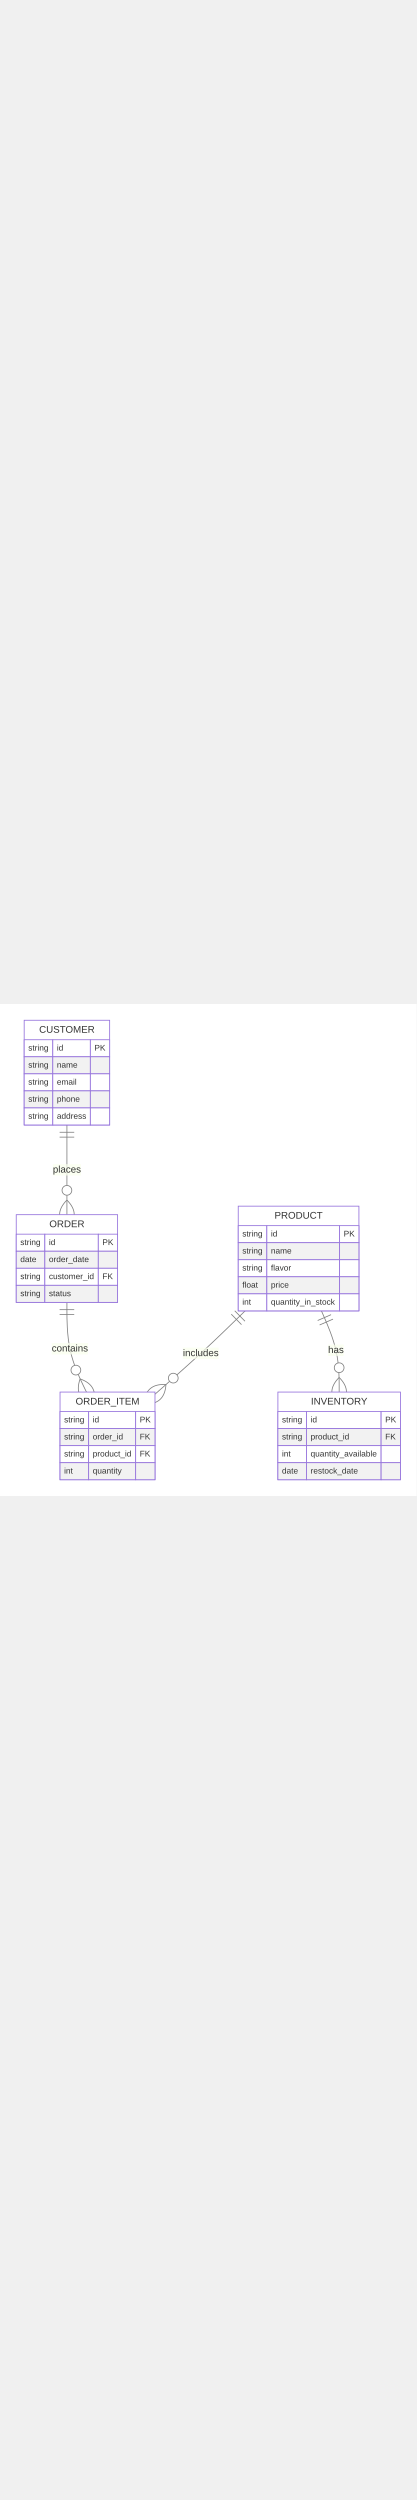
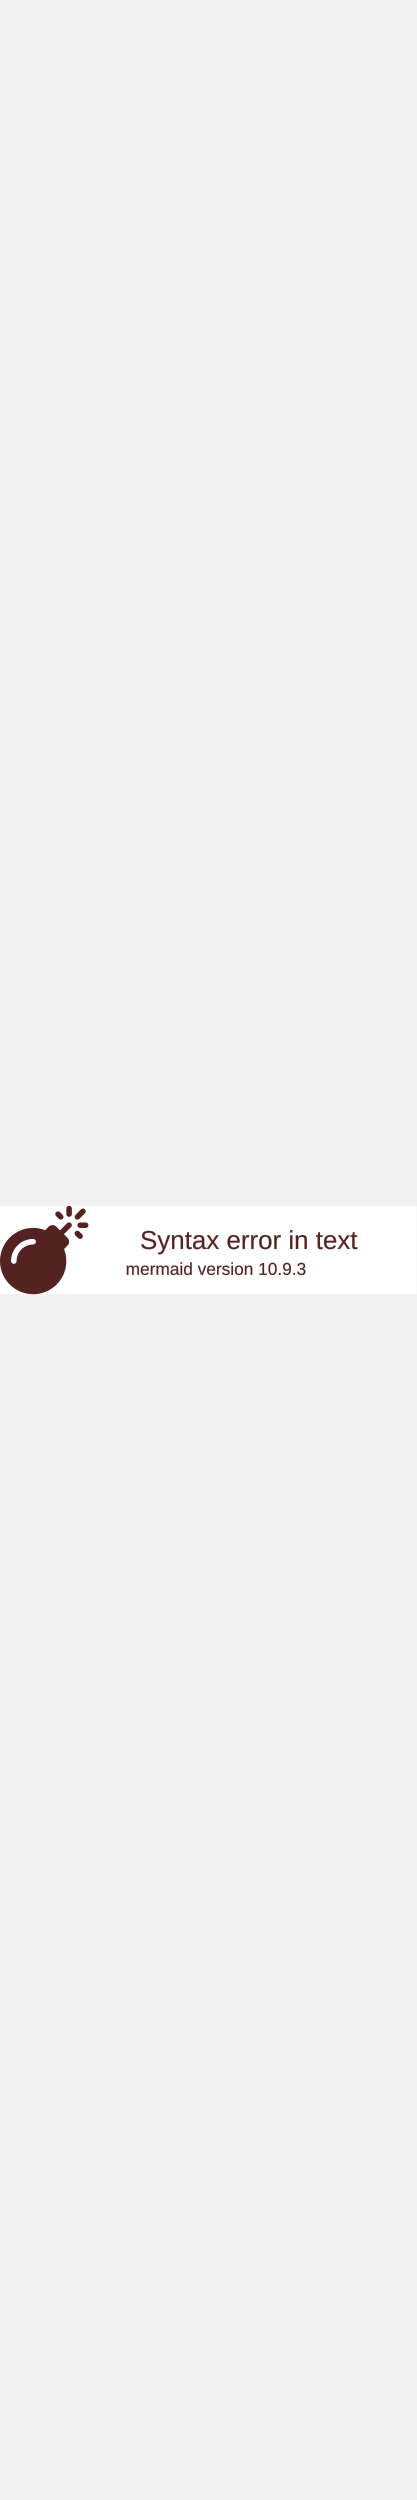
- <svg xmlns="http://www.w3.org/2000/svg" aria-roledescription="er" role="graphics-document document" viewBox="0 0 513.253 606" style="max-width: 513.253px;" width="150" id="mermaid-1749545303361" height="900">
+ <svg xmlns="http://www.w3.org/2000/svg" id="mermaid-1749546426500" width="150" viewBox="0 0 2412 512" style="max-width: 512px;" role="graphics-document document" aria-roledescription="error" height="900">
  <rect width="100%" height="100%" fill="white" stroke="none" />
-   <style>#mermaid-1749545303361{font-family:"trebuchet ms",verdana,arial,sans-serif;font-size:16px;fill:#333;}#mermaid-1749545303361 .error-icon{fill:#552222;}#mermaid-1749545303361 .error-text{fill:#552222;stroke:#552222;}#mermaid-1749545303361 .edge-thickness-normal{stroke-width:2px;}#mermaid-1749545303361 .edge-thickness-thick{stroke-width:3.5px;}#mermaid-1749545303361 .edge-pattern-solid{stroke-dasharray:0;}#mermaid-1749545303361 .edge-pattern-dashed{stroke-dasharray:3;}#mermaid-1749545303361 .edge-pattern-dotted{stroke-dasharray:2;}#mermaid-1749545303361 .marker{fill:#333333;stroke:#333333;}#mermaid-1749545303361 .marker.cross{stroke:#333333;}#mermaid-1749545303361 svg{font-family:"trebuchet ms",verdana,arial,sans-serif;font-size:16px;}#mermaid-1749545303361 .entityBox{fill:#ffffff;stroke:#9370DB;}#mermaid-1749545303361 .attributeBoxOdd{fill:#ffffff;stroke:#9370DB;}#mermaid-1749545303361 .attributeBoxEven{fill:#f2f2f2;stroke:#9370DB;}#mermaid-1749545303361 .relationshipLabelBox{fill:hsl(80, 100%, 96.275%);opacity:0.7;background-color:hsl(80, 100%, 96.275%);}#mermaid-1749545303361 .relationshipLabelBox rect{opacity:0.5;}#mermaid-1749545303361 .relationshipLine{stroke:#333333;}#mermaid-1749545303361 .entityTitleText{text-anchor:middle;font-size:18px;fill:#333;}#mermaid-1749545303361 #MD_PARENT_START{fill:#f5f5f5!important;stroke:#333333!important;stroke-width:1;}#mermaid-1749545303361 #MD_PARENT_END{fill:#f5f5f5!important;stroke:#333333!important;stroke-width:1;}#mermaid-1749545303361 :root{--mermaid-font-family:"trebuchet ms",verdana,arial,sans-serif;}</style>
+   <style>#mermaid-1749546426500{font-family:"trebuchet ms",verdana,arial,sans-serif;font-size:16px;fill:#333;}#mermaid-1749546426500 .error-icon{fill:#552222;}#mermaid-1749546426500 .error-text{fill:#552222;stroke:#552222;}#mermaid-1749546426500 .edge-thickness-normal{stroke-width:2px;}#mermaid-1749546426500 .edge-thickness-thick{stroke-width:3.5px;}#mermaid-1749546426500 .edge-pattern-solid{stroke-dasharray:0;}#mermaid-1749546426500 .edge-pattern-dashed{stroke-dasharray:3;}#mermaid-1749546426500 .edge-pattern-dotted{stroke-dasharray:2;}#mermaid-1749546426500 .marker{fill:#333333;stroke:#333333;}#mermaid-1749546426500 .marker.cross{stroke:#333333;}#mermaid-1749546426500 svg{font-family:"trebuchet ms",verdana,arial,sans-serif;font-size:16px;}#mermaid-1749546426500 :root{--mermaid-font-family:"trebuchet ms",verdana,arial,sans-serif;}</style>
  <g />
-   <defs>
-     <marker orient="auto" markerHeight="240" markerWidth="190" refY="7" refX="0" id="MD_PARENT_START">
-       <path d="M 18,7 L9,13 L1,7 L9,1 Z" />
-     </marker>
-   </defs>
-   <defs>
-     <marker orient="auto" markerHeight="28" markerWidth="20" refY="7" refX="19" id="MD_PARENT_END">
-       <path d="M 18,7 L9,13 L1,7 L9,1 Z" />
-     </marker>
-   </defs>
-   <defs>
-     <marker orient="auto" markerHeight="18" markerWidth="18" refY="9" refX="0" id="ONLY_ONE_START">
-       <path d="M9,0 L9,18 M15,0 L15,18" fill="none" stroke="gray" />
-     </marker>
-   </defs>
-   <defs>
-     <marker orient="auto" markerHeight="18" markerWidth="18" refY="9" refX="18" id="ONLY_ONE_END">
-       <path d="M3,0 L3,18 M9,0 L9,18" fill="none" stroke="gray" />
-     </marker>
-   </defs>
-   <defs>
-     <marker orient="auto" markerHeight="18" markerWidth="30" refY="9" refX="0" id="ZERO_OR_ONE_START">
-       <circle r="6" cy="9" cx="21" fill="white" stroke="gray" />
-       <path d="M9,0 L9,18" fill="none" stroke="gray" />
-     </marker>
-   </defs>
-   <defs>
-     <marker orient="auto" markerHeight="18" markerWidth="30" refY="9" refX="30" id="ZERO_OR_ONE_END">
-       <circle r="6" cy="9" cx="9" fill="white" stroke="gray" />
-       <path d="M21,0 L21,18" fill="none" stroke="gray" />
-     </marker>
-   </defs>
-   <defs>
-     <marker orient="auto" markerHeight="36" markerWidth="45" refY="18" refX="18" id="ONE_OR_MORE_START">
-       <path d="M0,18 Q 18,0 36,18 Q 18,36 0,18 M42,9 L42,27" fill="none" stroke="gray" />
-     </marker>
-   </defs>
-   <defs>
-     <marker orient="auto" markerHeight="36" markerWidth="45" refY="18" refX="27" id="ONE_OR_MORE_END">
-       <path d="M3,9 L3,27 M9,18 Q27,0 45,18 Q27,36 9,18" fill="none" stroke="gray" />
-     </marker>
-   </defs>
-   <defs>
-     <marker orient="auto" markerHeight="36" markerWidth="57" refY="18" refX="18" id="ZERO_OR_MORE_START">
-       <circle r="6" cy="18" cx="48" fill="white" stroke="gray" />
-       <path d="M0,18 Q18,0 36,18 Q18,36 0,18" fill="none" stroke="gray" />
-     </marker>
-   </defs>
-   <defs>
-     <marker orient="auto" markerHeight="36" markerWidth="57" refY="18" refX="39" id="ZERO_OR_MORE_END">
-       <circle r="6" cy="18" cx="9" fill="white" stroke="gray" />
-       <path d="M21,18 Q39,0 57,18 Q39,36 21,18" fill="none" stroke="gray" />
-     </marker>
-   </defs>
-   <path style="stroke: gray; fill: none;" marker-start="url(#ONLY_ONE_START)" marker-end="url(#ZERO_OR_MORE_END)" d="M82.432,149L82.432,157.333C82.432,165.667,82.432,182.333,82.432,200.75C82.432,219.167,82.432,239.333,82.432,249.417L82.432,259.5" class="er relationshipLine" />
-   <path style="stroke: gray; fill: none;" marker-start="url(#ONLY_ONE_START)" marker-end="url(#ZERO_OR_MORE_END)" d="M82.432,367.5L82.432,377.583C82.432,387.667,82.432,407.833,86.438,426.25C90.445,444.667,98.458,461.333,102.464,469.667L106.47,478" class="er relationshipLine" />
-   <path style="stroke: gray; fill: none;" marker-start="url(#ONLY_ONE_START)" marker-end="url(#ZERO_OR_MORE_END)" d="M301.894,378L293.381,386.333C284.867,394.667,267.841,411.333,249.343,428.438C230.845,445.543,210.876,463.086,200.892,471.858L190.907,480.629" class="er relationshipLine" />
-   <path style="stroke: gray; fill: none;" marker-start="url(#ONLY_ONE_START)" marker-end="url(#ZERO_OR_MORE_END)" d="M395.952,378L399.591,386.333C403.23,394.667,410.508,411.333,414.147,428C417.786,444.667,417.786,461.333,417.786,469.667L417.786,478" class="er relationshipLine" />
-   <g transform="translate(29.78662,20 )" id="entity-CUSTOMER-7c659eae-ee79-5f5d-acd7-c418f8ad1d67">
-     <rect height="129" width="105.291" y="0" x="0" class="er entityBox" />
-     <text style="dominant-baseline: middle; text-anchor: middle; font-size: 12px;" transform="translate(52.6454,12)" y="0" x="0" id="text-entity-CUSTOMER-7c659eae-ee79-5f5d-acd7-c418f8ad1d67" class="er entityLabel">CUSTOMER</text>
-     <rect height="21" width="35.246" y="24" x="0" class="er attributeBoxOdd" />
-     <text style="dominant-baseline: middle; font-size: 10.2px;" transform="translate(5,34.5)" y="0" x="0" id="text-entity-CUSTOMER-7c659eae-ee79-5f5d-acd7-c418f8ad1d67-attr-1-type" class="er entityLabel">string</text>
-     <rect height="21" width="46.25" y="24" x="35.246" class="er attributeBoxOdd" />
-     <text style="dominant-baseline: middle; font-size: 10.2px;" transform="translate(40.24582,34.5)" y="0" x="0" id="text-entity-CUSTOMER-7c659eae-ee79-5f5d-acd7-c418f8ad1d67-attr-1-name" class="er entityLabel">id</text>
-     <rect height="21" width="23.795" y="24" x="81.496" class="er attributeBoxOdd" />
-     <text style="dominant-baseline: middle; font-size: 10.2px;" transform="translate(86.49582,34.5)" y="0" x="0" id="text-entity-CUSTOMER-7c659eae-ee79-5f5d-acd7-c418f8ad1d67-attr-1-key" class="er entityLabel">PK</text>
-     <rect height="21" width="35.246" y="45" x="0" class="er attributeBoxEven" />
-     <text style="dominant-baseline: middle; font-size: 10.2px;" transform="translate(5,55.5)" y="0" x="0" id="text-entity-CUSTOMER-7c659eae-ee79-5f5d-acd7-c418f8ad1d67-attr-2-type" class="er entityLabel">string</text>
-     <rect height="21" width="46.25" y="45" x="35.246" class="er attributeBoxEven" />
-     <text style="dominant-baseline: middle; font-size: 10.2px;" transform="translate(40.24582,55.5)" y="0" x="0" id="text-entity-CUSTOMER-7c659eae-ee79-5f5d-acd7-c418f8ad1d67-attr-2-name" class="er entityLabel">name</text>
-     <rect height="21" width="23.795" y="45" x="81.496" class="er attributeBoxEven" />
-     <text style="dominant-baseline: middle; font-size: 10.2px;" transform="translate(86.49582,55.5)" y="0" x="0" id="text-entity-CUSTOMER-7c659eae-ee79-5f5d-acd7-c418f8ad1d67-attr-2-key" class="er entityLabel" />
-     <rect height="21" width="35.246" y="66" x="0" class="er attributeBoxOdd" />
-     <text style="dominant-baseline: middle; font-size: 10.2px;" transform="translate(5,76.5)" y="0" x="0" id="text-entity-CUSTOMER-7c659eae-ee79-5f5d-acd7-c418f8ad1d67-attr-3-type" class="er entityLabel">string</text>
-     <rect height="21" width="46.25" y="66" x="35.246" class="er attributeBoxOdd" />
-     <text style="dominant-baseline: middle; font-size: 10.2px;" transform="translate(40.24582,76.5)" y="0" x="0" id="text-entity-CUSTOMER-7c659eae-ee79-5f5d-acd7-c418f8ad1d67-attr-3-name" class="er entityLabel">email</text>
-     <rect height="21" width="23.795" y="66" x="81.496" class="er attributeBoxOdd" />
-     <text style="dominant-baseline: middle; font-size: 10.2px;" transform="translate(86.49582,76.5)" y="0" x="0" id="text-entity-CUSTOMER-7c659eae-ee79-5f5d-acd7-c418f8ad1d67-attr-3-key" class="er entityLabel" />
-     <rect height="21" width="35.246" y="87" x="0" class="er attributeBoxEven" />
-     <text style="dominant-baseline: middle; font-size: 10.2px;" transform="translate(5,97.5)" y="0" x="0" id="text-entity-CUSTOMER-7c659eae-ee79-5f5d-acd7-c418f8ad1d67-attr-4-type" class="er entityLabel">string</text>
-     <rect height="21" width="46.25" y="87" x="35.246" class="er attributeBoxEven" />
-     <text style="dominant-baseline: middle; font-size: 10.2px;" transform="translate(40.24582,97.5)" y="0" x="0" id="text-entity-CUSTOMER-7c659eae-ee79-5f5d-acd7-c418f8ad1d67-attr-4-name" class="er entityLabel">phone</text>
-     <rect height="21" width="23.795" y="87" x="81.496" class="er attributeBoxEven" />
-     <text style="dominant-baseline: middle; font-size: 10.2px;" transform="translate(86.49582,97.5)" y="0" x="0" id="text-entity-CUSTOMER-7c659eae-ee79-5f5d-acd7-c418f8ad1d67-attr-4-key" class="er entityLabel" />
-     <rect height="21" width="35.246" y="108" x="0" class="er attributeBoxOdd" />
-     <text style="dominant-baseline: middle; font-size: 10.2px;" transform="translate(5,118.5)" y="0" x="0" id="text-entity-CUSTOMER-7c659eae-ee79-5f5d-acd7-c418f8ad1d67-attr-5-type" class="er entityLabel">string</text>
-     <rect height="21" width="46.25" y="108" x="35.246" class="er attributeBoxOdd" />
-     <text style="dominant-baseline: middle; font-size: 10.2px;" transform="translate(40.24582,118.5)" y="0" x="0" id="text-entity-CUSTOMER-7c659eae-ee79-5f5d-acd7-c418f8ad1d67-attr-5-name" class="er entityLabel">address</text>
-     <rect height="21" width="23.795" y="108" x="81.496" class="er attributeBoxOdd" />
-     <text style="dominant-baseline: middle; font-size: 10.2px;" transform="translate(86.49582,118.5)" y="0" x="0" id="text-entity-CUSTOMER-7c659eae-ee79-5f5d-acd7-c418f8ad1d67-attr-5-key" class="er entityLabel" />
+   <g>
+     <path class="error-icon" d="m411.313,123.313c6.25-6.25 6.25-16.375 0-22.625s-16.375-6.25-22.625,0l-32,32-9.375,9.375-20.688-20.688c-12.484-12.5-32.766-12.5-45.25,0l-16,16c-1.261,1.261-2.304,2.648-3.31,4.051-21.739-8.561-45.324-13.426-70.065-13.426-105.867,0-192,86.133-192,192s86.133,192 192,192 192-86.133 192-192c0-24.741-4.864-48.327-13.426-70.065 1.402-1.007 2.79-2.049 4.051-3.31l16-16c12.5-12.492 12.5-32.758 0-45.25l-20.688-20.688 9.375-9.375 32.001-31.999zm-219.313,100.687c-52.938,0-96,43.063-96,96 0,8.836-7.164,16-16,16s-16-7.164-16-16c0-70.578 57.422-128 128-128 8.836,0 16,7.164 16,16s-7.164,16-16,16z" />
+     <path class="error-icon" d="m459.02,148.98c-6.25-6.25-16.375-6.25-22.625,0s-6.25,16.375 0,22.625l16,16c3.125,3.125 7.219,4.688 11.313,4.688 4.094,0 8.188-1.563 11.313-4.688 6.25-6.25 6.25-16.375 0-22.625l-16.001-16z" />
+     <path class="error-icon" d="m340.395,75.605c3.125,3.125 7.219,4.688 11.313,4.688 4.094,0 8.188-1.563 11.313-4.688 6.25-6.25 6.25-16.375 0-22.625l-16-16c-6.25-6.25-16.375-6.25-22.625,0s-6.25,16.375 0,22.625l15.999,16z" />
+     <path class="error-icon" d="m400,64c8.844,0 16-7.164 16-16v-32c0-8.836-7.156-16-16-16-8.844,0-16,7.164-16,16v32c0,8.836 7.156,16 16,16z" />
+     <path class="error-icon" d="m496,96.586h-32c-8.844,0-16,7.164-16,16 0,8.836 7.156,16 16,16h32c8.844,0 16-7.164 16-16 0-8.836-7.156-16-16-16z" />
+     <path class="error-icon" d="m436.98,75.605c3.125,3.125 7.219,4.688 11.313,4.688 4.094,0 8.188-1.563 11.313-4.688l32-32c6.25-6.25 6.25-16.375 0-22.625s-16.375-6.25-22.625,0l-32,32c-6.251,6.25-6.251,16.375-0.001,22.625z" />
+     <text class="error-text" x="1440" y="250" font-size="150px" style="text-anchor: middle;">Syntax error in text</text>
+     <text class="error-text" x="1250" y="400" font-size="100px" style="text-anchor: middle;">mermaid version 10.9.3</text>
  </g>
-   <g transform="translate(20,259.5 )" id="entity-ORDER-36941e20-eb1d-50a3-81c5-00079b43c24a">
-     <rect height="108" width="124.864" y="0" x="0" class="er entityBox" />
-     <text style="dominant-baseline: middle; text-anchor: middle; font-size: 12px;" transform="translate(62.43202,12)" y="0" x="0" id="text-entity-ORDER-36941e20-eb1d-50a3-81c5-00079b43c24a" class="er entityLabel">ORDER</text>
-     <rect height="21" width="35.246" y="24" x="0" class="er attributeBoxOdd" />
-     <text style="dominant-baseline: middle; font-size: 10.2px;" transform="translate(5,34.5)" y="0" x="0" id="text-entity-ORDER-36941e20-eb1d-50a3-81c5-00079b43c24a-attr-1-type" class="er entityLabel">string</text>
-     <rect height="21" width="65.823" y="24" x="35.246" class="er attributeBoxOdd" />
-     <text style="dominant-baseline: middle; font-size: 10.2px;" transform="translate(40.24582,34.5)" y="0" x="0" id="text-entity-ORDER-36941e20-eb1d-50a3-81c5-00079b43c24a-attr-1-name" class="er entityLabel">id</text>
-     <rect height="21" width="23.795" y="24" x="101.069" class="er attributeBoxOdd" />
-     <text style="dominant-baseline: middle; font-size: 10.2px;" transform="translate(106.0691,34.5)" y="0" x="0" id="text-entity-ORDER-36941e20-eb1d-50a3-81c5-00079b43c24a-attr-1-key" class="er entityLabel">PK</text>
-     <rect height="21" width="35.246" y="45" x="0" class="er attributeBoxEven" />
-     <text style="dominant-baseline: middle; font-size: 10.2px;" transform="translate(5,55.5)" y="0" x="0" id="text-entity-ORDER-36941e20-eb1d-50a3-81c5-00079b43c24a-attr-2-type" class="er entityLabel">date</text>
-     <rect height="21" width="65.823" y="45" x="35.246" class="er attributeBoxEven" />
-     <text style="dominant-baseline: middle; font-size: 10.2px;" transform="translate(40.24582,55.5)" y="0" x="0" id="text-entity-ORDER-36941e20-eb1d-50a3-81c5-00079b43c24a-attr-2-name" class="er entityLabel">order_date</text>
-     <rect height="21" width="23.795" y="45" x="101.069" class="er attributeBoxEven" />
-     <text style="dominant-baseline: middle; font-size: 10.2px;" transform="translate(106.0691,55.5)" y="0" x="0" id="text-entity-ORDER-36941e20-eb1d-50a3-81c5-00079b43c24a-attr-2-key" class="er entityLabel" />
-     <rect height="21" width="35.246" y="66" x="0" class="er attributeBoxOdd" />
-     <text style="dominant-baseline: middle; font-size: 10.2px;" transform="translate(5,76.5)" y="0" x="0" id="text-entity-ORDER-36941e20-eb1d-50a3-81c5-00079b43c24a-attr-3-type" class="er entityLabel">string</text>
-     <rect height="21" width="65.823" y="66" x="35.246" class="er attributeBoxOdd" />
-     <text style="dominant-baseline: middle; font-size: 10.2px;" transform="translate(40.24582,76.5)" y="0" x="0" id="text-entity-ORDER-36941e20-eb1d-50a3-81c5-00079b43c24a-attr-3-name" class="er entityLabel">customer_id</text>
-     <rect height="21" width="23.795" y="66" x="101.069" class="er attributeBoxOdd" />
-     <text style="dominant-baseline: middle; font-size: 10.2px;" transform="translate(106.0691,76.5)" y="0" x="0" id="text-entity-ORDER-36941e20-eb1d-50a3-81c5-00079b43c24a-attr-3-key" class="er entityLabel">FK</text>
-     <rect height="21" width="35.246" y="87" x="0" class="er attributeBoxEven" />
-     <text style="dominant-baseline: middle; font-size: 10.2px;" transform="translate(5,97.5)" y="0" x="0" id="text-entity-ORDER-36941e20-eb1d-50a3-81c5-00079b43c24a-attr-4-type" class="er entityLabel">string</text>
-     <rect height="21" width="65.823" y="87" x="35.246" class="er attributeBoxEven" />
-     <text style="dominant-baseline: middle; font-size: 10.2px;" transform="translate(40.24582,97.5)" y="0" x="0" id="text-entity-ORDER-36941e20-eb1d-50a3-81c5-00079b43c24a-attr-4-name" class="er entityLabel">status</text>
-     <rect height="21" width="23.795" y="87" x="101.069" class="er attributeBoxEven" />
-     <text style="dominant-baseline: middle; font-size: 10.2px;" transform="translate(106.0691,97.5)" y="0" x="0" id="text-entity-ORDER-36941e20-eb1d-50a3-81c5-00079b43c24a-attr-4-key" class="er entityLabel" />
-   </g>
-   <g transform="translate(293.4526,249 )" id="entity-PRODUCT-b14524a1-8e20-5805-a382-423fd1ec339f">
-     <rect height="129" width="148.666" y="0" x="0" class="er entityBox" />
-     <text style="dominant-baseline: middle; text-anchor: middle; font-size: 12px;" transform="translate(74.33319,12)" y="0" x="0" id="text-entity-PRODUCT-b14524a1-8e20-5805-a382-423fd1ec339f" class="er entityLabel">PRODUCT</text>
-     <rect height="21" width="35.246" y="24" x="0" class="er attributeBoxOdd" />
-     <text style="dominant-baseline: middle; font-size: 10.2px;" transform="translate(5,34.5)" y="0" x="0" id="text-entity-PRODUCT-b14524a1-8e20-5805-a382-423fd1ec339f-attr-1-type" class="er entityLabel">string</text>
-     <rect height="21" width="89.626" y="24" x="35.246" class="er attributeBoxOdd" />
-     <text style="dominant-baseline: middle; font-size: 10.2px;" transform="translate(40.24582,34.5)" y="0" x="0" id="text-entity-PRODUCT-b14524a1-8e20-5805-a382-423fd1ec339f-attr-1-name" class="er entityLabel">id</text>
-     <rect height="21" width="23.795" y="24" x="124.871" class="er attributeBoxOdd" />
-     <text style="dominant-baseline: middle; font-size: 10.2px;" transform="translate(129.8714,34.5)" y="0" x="0" id="text-entity-PRODUCT-b14524a1-8e20-5805-a382-423fd1ec339f-attr-1-key" class="er entityLabel">PK</text>
-     <rect height="21" width="35.246" y="45" x="0" class="er attributeBoxEven" />
-     <text style="dominant-baseline: middle; font-size: 10.2px;" transform="translate(5,55.5)" y="0" x="0" id="text-entity-PRODUCT-b14524a1-8e20-5805-a382-423fd1ec339f-attr-2-type" class="er entityLabel">string</text>
-     <rect height="21" width="89.626" y="45" x="35.246" class="er attributeBoxEven" />
-     <text style="dominant-baseline: middle; font-size: 10.2px;" transform="translate(40.24582,55.5)" y="0" x="0" id="text-entity-PRODUCT-b14524a1-8e20-5805-a382-423fd1ec339f-attr-2-name" class="er entityLabel">name</text>
-     <rect height="21" width="23.795" y="45" x="124.871" class="er attributeBoxEven" />
-     <text style="dominant-baseline: middle; font-size: 10.2px;" transform="translate(129.8714,55.5)" y="0" x="0" id="text-entity-PRODUCT-b14524a1-8e20-5805-a382-423fd1ec339f-attr-2-key" class="er entityLabel" />
-     <rect height="21" width="35.246" y="66" x="0" class="er attributeBoxOdd" />
-     <text style="dominant-baseline: middle; font-size: 10.2px;" transform="translate(5,76.5)" y="0" x="0" id="text-entity-PRODUCT-b14524a1-8e20-5805-a382-423fd1ec339f-attr-3-type" class="er entityLabel">string</text>
-     <rect height="21" width="89.626" y="66" x="35.246" class="er attributeBoxOdd" />
-     <text style="dominant-baseline: middle; font-size: 10.2px;" transform="translate(40.24582,76.5)" y="0" x="0" id="text-entity-PRODUCT-b14524a1-8e20-5805-a382-423fd1ec339f-attr-3-name" class="er entityLabel">flavor</text>
-     <rect height="21" width="23.795" y="66" x="124.871" class="er attributeBoxOdd" />
-     <text style="dominant-baseline: middle; font-size: 10.2px;" transform="translate(129.8714,76.5)" y="0" x="0" id="text-entity-PRODUCT-b14524a1-8e20-5805-a382-423fd1ec339f-attr-3-key" class="er entityLabel" />
-     <rect height="21" width="35.246" y="87" x="0" class="er attributeBoxEven" />
-     <text style="dominant-baseline: middle; font-size: 10.2px;" transform="translate(5,97.5)" y="0" x="0" id="text-entity-PRODUCT-b14524a1-8e20-5805-a382-423fd1ec339f-attr-4-type" class="er entityLabel">float</text>
-     <rect height="21" width="89.626" y="87" x="35.246" class="er attributeBoxEven" />
-     <text style="dominant-baseline: middle; font-size: 10.2px;" transform="translate(40.24582,97.5)" y="0" x="0" id="text-entity-PRODUCT-b14524a1-8e20-5805-a382-423fd1ec339f-attr-4-name" class="er entityLabel">price</text>
-     <rect height="21" width="23.795" y="87" x="124.871" class="er attributeBoxEven" />
-     <text style="dominant-baseline: middle; font-size: 10.2px;" transform="translate(129.8714,97.5)" y="0" x="0" id="text-entity-PRODUCT-b14524a1-8e20-5805-a382-423fd1ec339f-attr-4-key" class="er entityLabel" />
-     <rect height="21" width="35.246" y="108" x="0" class="er attributeBoxOdd" />
-     <text style="dominant-baseline: middle; font-size: 10.2px;" transform="translate(5,118.5)" y="0" x="0" id="text-entity-PRODUCT-b14524a1-8e20-5805-a382-423fd1ec339f-attr-5-type" class="er entityLabel">int</text>
-     <rect height="21" width="89.626" y="108" x="35.246" class="er attributeBoxOdd" />
-     <text style="dominant-baseline: middle; font-size: 10.2px;" transform="translate(40.24582,118.5)" y="0" x="0" id="text-entity-PRODUCT-b14524a1-8e20-5805-a382-423fd1ec339f-attr-5-name" class="er entityLabel">quantity_in_stock</text>
-     <rect height="21" width="23.795" y="108" x="124.871" class="er attributeBoxOdd" />
-     <text style="dominant-baseline: middle; font-size: 10.2px;" transform="translate(129.8714,118.5)" y="0" x="0" id="text-entity-PRODUCT-b14524a1-8e20-5805-a382-423fd1ec339f-attr-5-key" class="er entityLabel" />
-   </g>
-   <g transform="translate(73.95711,478 )" id="entity-ORDERITEM-e5349d72-b47b-55be-8020-113016425f62">
-     <rect height="108" width="116.95" y="0" x="0" class="er entityBox" />
-     <text style="dominant-baseline: middle; text-anchor: middle; font-size: 12px;" transform="translate(58.47491,12)" y="0" x="0" id="text-entity-ORDERITEM-e5349d72-b47b-55be-8020-113016425f62" class="er entityLabel">ORDER_ITEM</text>
-     <rect height="21" width="35.246" y="24" x="0" class="er attributeBoxOdd" />
-     <text style="dominant-baseline: middle; font-size: 10.2px;" transform="translate(5,34.5)" y="0" x="0" id="text-entity-ORDERITEM-e5349d72-b47b-55be-8020-113016425f62-attr-1-type" class="er entityLabel">string</text>
-     <rect height="21" width="57.909" y="24" x="35.246" class="er attributeBoxOdd" />
-     <text style="dominant-baseline: middle; font-size: 10.2px;" transform="translate(40.24582,34.5)" y="0" x="0" id="text-entity-ORDERITEM-e5349d72-b47b-55be-8020-113016425f62-attr-1-name" class="er entityLabel">id</text>
-     <rect height="21" width="23.795" y="24" x="93.155" class="er attributeBoxOdd" />
-     <text style="dominant-baseline: middle; font-size: 10.2px;" transform="translate(98.15485,34.5)" y="0" x="0" id="text-entity-ORDERITEM-e5349d72-b47b-55be-8020-113016425f62-attr-1-key" class="er entityLabel">PK</text>
-     <rect height="21" width="35.246" y="45" x="0" class="er attributeBoxEven" />
-     <text style="dominant-baseline: middle; font-size: 10.2px;" transform="translate(5,55.5)" y="0" x="0" id="text-entity-ORDERITEM-e5349d72-b47b-55be-8020-113016425f62-attr-2-type" class="er entityLabel">string</text>
-     <rect height="21" width="57.909" y="45" x="35.246" class="er attributeBoxEven" />
-     <text style="dominant-baseline: middle; font-size: 10.2px;" transform="translate(40.24582,55.5)" y="0" x="0" id="text-entity-ORDERITEM-e5349d72-b47b-55be-8020-113016425f62-attr-2-name" class="er entityLabel">order_id</text>
-     <rect height="21" width="23.795" y="45" x="93.155" class="er attributeBoxEven" />
-     <text style="dominant-baseline: middle; font-size: 10.2px;" transform="translate(98.15485,55.5)" y="0" x="0" id="text-entity-ORDERITEM-e5349d72-b47b-55be-8020-113016425f62-attr-2-key" class="er entityLabel">FK</text>
-     <rect height="21" width="35.246" y="66" x="0" class="er attributeBoxOdd" />
-     <text style="dominant-baseline: middle; font-size: 10.2px;" transform="translate(5,76.5)" y="0" x="0" id="text-entity-ORDERITEM-e5349d72-b47b-55be-8020-113016425f62-attr-3-type" class="er entityLabel">string</text>
-     <rect height="21" width="57.909" y="66" x="35.246" class="er attributeBoxOdd" />
-     <text style="dominant-baseline: middle; font-size: 10.2px;" transform="translate(40.24582,76.5)" y="0" x="0" id="text-entity-ORDERITEM-e5349d72-b47b-55be-8020-113016425f62-attr-3-name" class="er entityLabel">product_id</text>
-     <rect height="21" width="23.795" y="66" x="93.155" class="er attributeBoxOdd" />
-     <text style="dominant-baseline: middle; font-size: 10.2px;" transform="translate(98.15485,76.5)" y="0" x="0" id="text-entity-ORDERITEM-e5349d72-b47b-55be-8020-113016425f62-attr-3-key" class="er entityLabel">FK</text>
-     <rect height="21" width="35.246" y="87" x="0" class="er attributeBoxEven" />
-     <text style="dominant-baseline: middle; font-size: 10.2px;" transform="translate(5,97.5)" y="0" x="0" id="text-entity-ORDERITEM-e5349d72-b47b-55be-8020-113016425f62-attr-4-type" class="er entityLabel">int</text>
-     <rect height="21" width="57.909" y="87" x="35.246" class="er attributeBoxEven" />
-     <text style="dominant-baseline: middle; font-size: 10.2px;" transform="translate(40.24582,97.5)" y="0" x="0" id="text-entity-ORDERITEM-e5349d72-b47b-55be-8020-113016425f62-attr-4-name" class="er entityLabel">quantity</text>
-     <rect height="21" width="23.795" y="87" x="93.155" class="er attributeBoxEven" />
-     <text style="dominant-baseline: middle; font-size: 10.2px;" transform="translate(98.15485,97.5)" y="0" x="0" id="text-entity-ORDERITEM-e5349d72-b47b-55be-8020-113016425f62-attr-4-key" class="er entityLabel" />
-   </g>
-   <g transform="translate(342.3184,478 )" id="entity-INVENTORY-b232307e-b448-5a56-92e5-ff3b082aa9d5">
-     <rect height="108" width="150.935" y="0" x="0" class="er entityBox" />
-     <text style="dominant-baseline: middle; text-anchor: middle; font-size: 12px;" transform="translate(75.46735,12)" y="0" x="0" id="text-entity-INVENTORY-b232307e-b448-5a56-92e5-ff3b082aa9d5" class="er entityLabel">INVENTORY</text>
-     <rect height="21" width="35.246" y="24" x="0" class="er attributeBoxOdd" />
-     <text style="dominant-baseline: middle; font-size: 10.2px;" transform="translate(5,34.5)" y="0" x="0" id="text-entity-INVENTORY-b232307e-b448-5a56-92e5-ff3b082aa9d5-attr-1-type" class="er entityLabel">string</text>
-     <rect height="21" width="91.894" y="24" x="35.246" class="er attributeBoxOdd" />
-     <text style="dominant-baseline: middle; font-size: 10.2px;" transform="translate(40.24582,34.5)" y="0" x="0" id="text-entity-INVENTORY-b232307e-b448-5a56-92e5-ff3b082aa9d5-attr-1-name" class="er entityLabel">id</text>
-     <rect height="21" width="23.795" y="24" x="127.14" class="er attributeBoxOdd" />
-     <text style="dominant-baseline: middle; font-size: 10.2px;" transform="translate(132.1397,34.5)" y="0" x="0" id="text-entity-INVENTORY-b232307e-b448-5a56-92e5-ff3b082aa9d5-attr-1-key" class="er entityLabel">PK</text>
-     <rect height="21" width="35.246" y="45" x="0" class="er attributeBoxEven" />
-     <text style="dominant-baseline: middle; font-size: 10.2px;" transform="translate(5,55.5)" y="0" x="0" id="text-entity-INVENTORY-b232307e-b448-5a56-92e5-ff3b082aa9d5-attr-2-type" class="er entityLabel">string</text>
-     <rect height="21" width="91.894" y="45" x="35.246" class="er attributeBoxEven" />
-     <text style="dominant-baseline: middle; font-size: 10.2px;" transform="translate(40.24582,55.5)" y="0" x="0" id="text-entity-INVENTORY-b232307e-b448-5a56-92e5-ff3b082aa9d5-attr-2-name" class="er entityLabel">product_id</text>
-     <rect height="21" width="23.795" y="45" x="127.14" class="er attributeBoxEven" />
-     <text style="dominant-baseline: middle; font-size: 10.2px;" transform="translate(132.1397,55.5)" y="0" x="0" id="text-entity-INVENTORY-b232307e-b448-5a56-92e5-ff3b082aa9d5-attr-2-key" class="er entityLabel">FK</text>
-     <rect height="21" width="35.246" y="66" x="0" class="er attributeBoxOdd" />
-     <text style="dominant-baseline: middle; font-size: 10.2px;" transform="translate(5,76.5)" y="0" x="0" id="text-entity-INVENTORY-b232307e-b448-5a56-92e5-ff3b082aa9d5-attr-3-type" class="er entityLabel">int</text>
-     <rect height="21" width="91.894" y="66" x="35.246" class="er attributeBoxOdd" />
-     <text style="dominant-baseline: middle; font-size: 10.2px;" transform="translate(40.24582,76.5)" y="0" x="0" id="text-entity-INVENTORY-b232307e-b448-5a56-92e5-ff3b082aa9d5-attr-3-name" class="er entityLabel">quantity_available</text>
-     <rect height="21" width="23.795" y="66" x="127.14" class="er attributeBoxOdd" />
-     <text style="dominant-baseline: middle; font-size: 10.2px;" transform="translate(132.1397,76.5)" y="0" x="0" id="text-entity-INVENTORY-b232307e-b448-5a56-92e5-ff3b082aa9d5-attr-3-key" class="er entityLabel" />
-     <rect height="21" width="35.246" y="87" x="0" class="er attributeBoxEven" />
-     <text style="dominant-baseline: middle; font-size: 10.2px;" transform="translate(5,97.5)" y="0" x="0" id="text-entity-INVENTORY-b232307e-b448-5a56-92e5-ff3b082aa9d5-attr-4-type" class="er entityLabel">date</text>
-     <rect height="21" width="91.894" y="87" x="35.246" class="er attributeBoxEven" />
-     <text style="dominant-baseline: middle; font-size: 10.2px;" transform="translate(40.24582,97.5)" y="0" x="0" id="text-entity-INVENTORY-b232307e-b448-5a56-92e5-ff3b082aa9d5-attr-4-name" class="er entityLabel">restock_date</text>
-     <rect height="21" width="23.795" y="87" x="127.14" class="er attributeBoxEven" />
-     <text style="dominant-baseline: middle; font-size: 10.2px;" transform="translate(132.1397,97.5)" y="0" x="0" id="text-entity-INVENTORY-b232307e-b448-5a56-92e5-ff3b082aa9d5-attr-4-key" class="er entityLabel" />
-   </g>
-   <rect height="14" width="34.688" y="197.25" x="65.088" class="er relationshipLabelBox" />
-   <text style="text-anchor: middle; dominant-baseline: middle; font-size: 12px;" y="204.25" x="82.432" id="rel1" class="er relationshipLabel">places</text>
-   <rect height="14" width="44.703" y="417.6" x="63.739" class="er relationshipLabelBox" />
-   <text style="text-anchor: middle; dominant-baseline: middle; font-size: 12px;" y="424.6" x="86.091" id="rel2" class="er relationshipLabel">contains</text>
-   <rect height="14" width="44.031" y="423.306" x="225.303" class="er relationshipLabelBox" />
-   <text style="text-anchor: middle; dominant-baseline: middle; font-size: 12px;" y="430.306" x="247.318" id="rel3" class="er relationshipLabel">includes</text>
-   <rect height="14" width="19.359" y="419.508" x="404.132" class="er relationshipLabelBox" />
-   <text style="text-anchor: middle; dominant-baseline: middle; font-size: 12px;" y="426.508" x="413.811" id="rel4" class="er relationshipLabel">has</text>
</svg>
